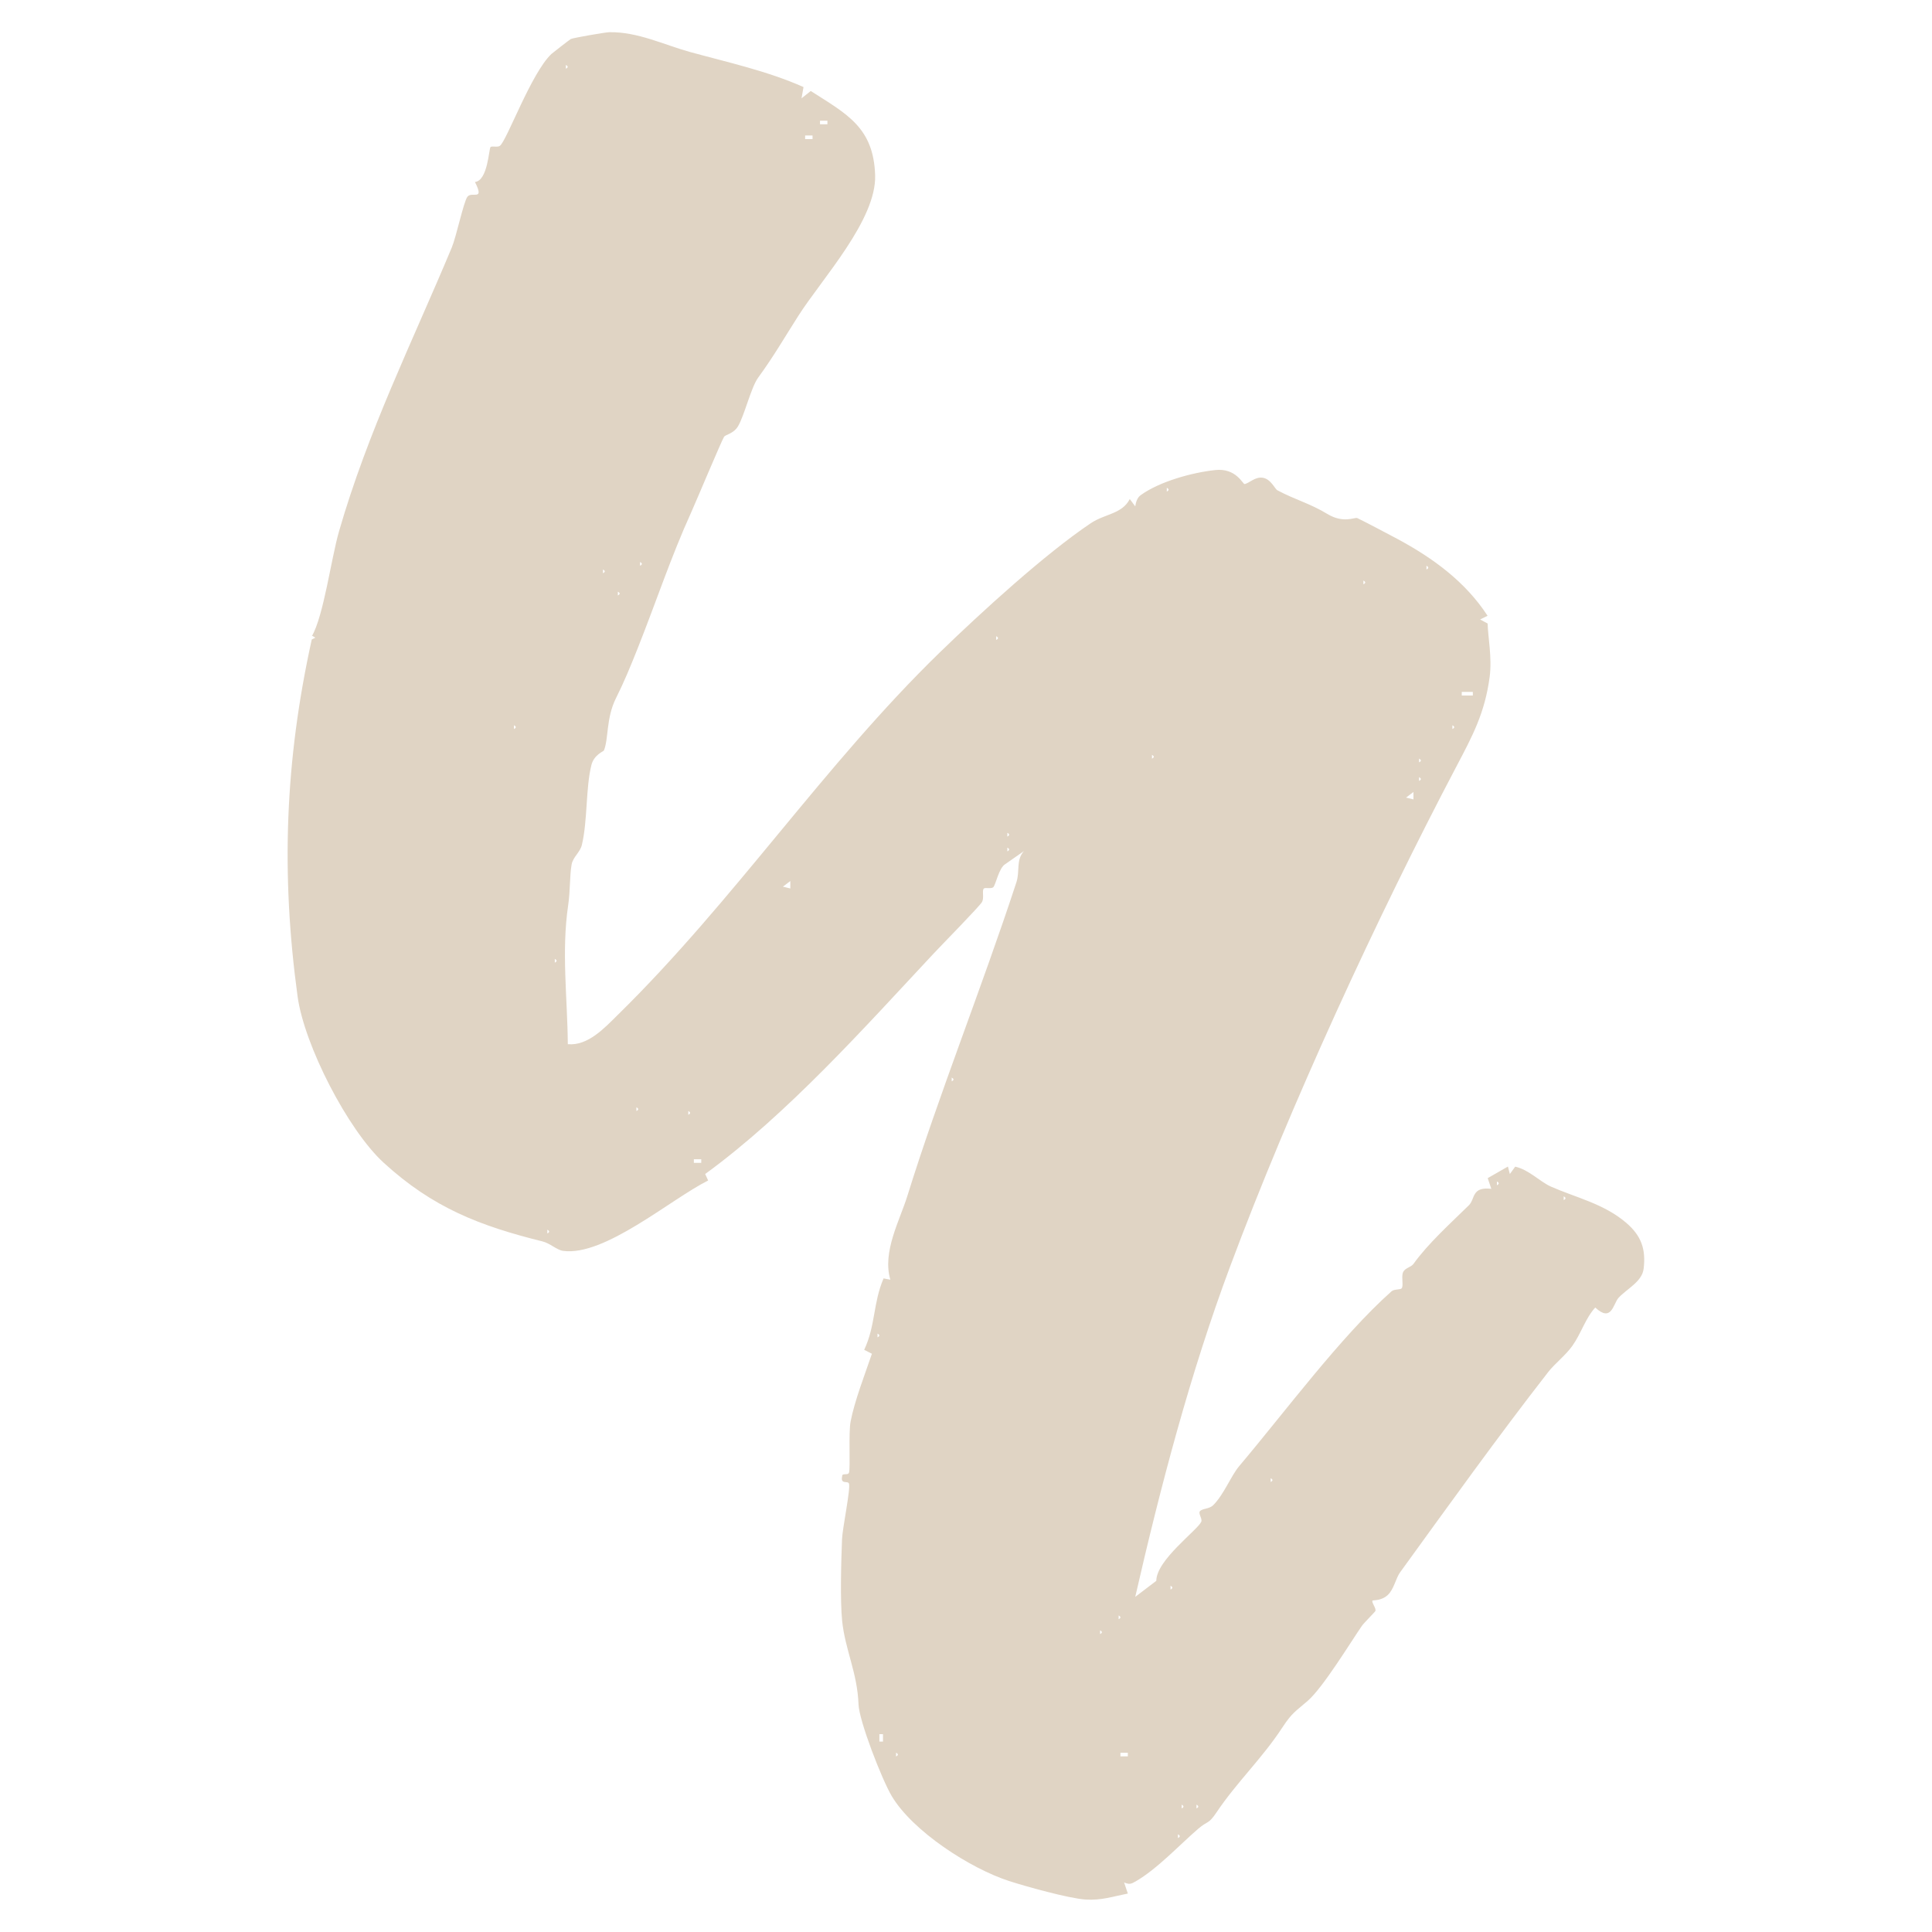
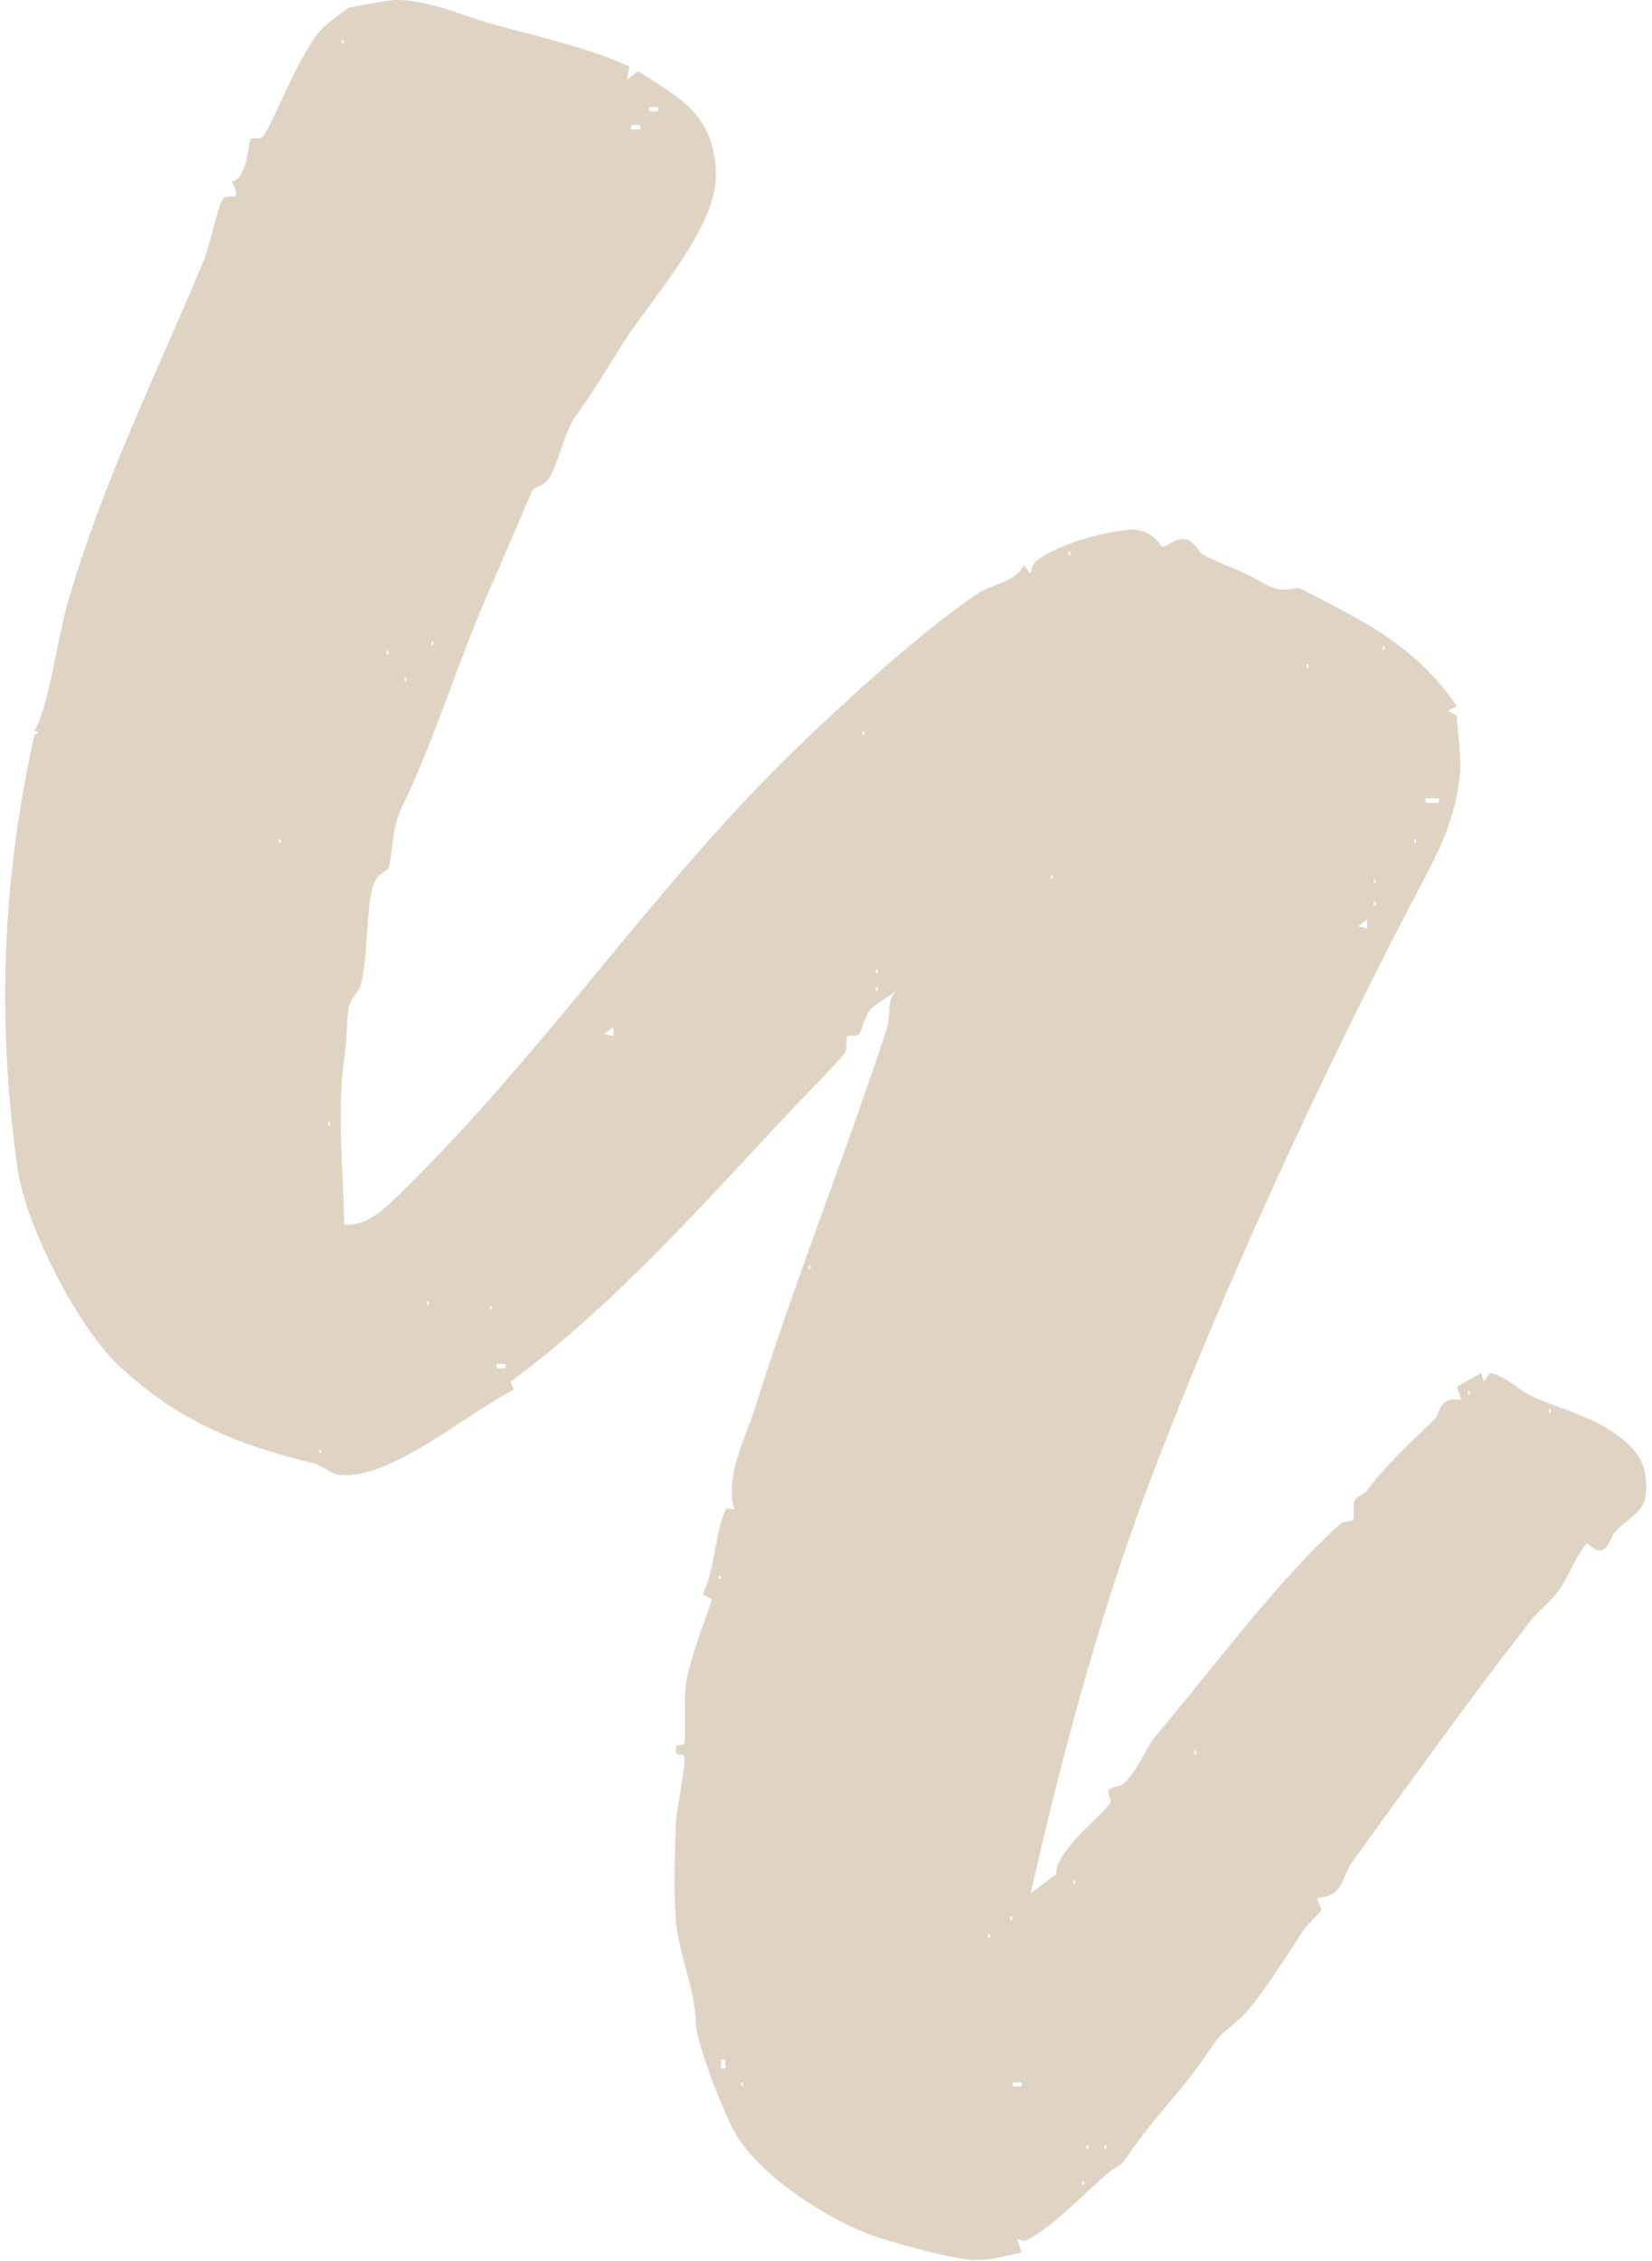
- <svg xmlns="http://www.w3.org/2000/svg" id="Layer_1" data-name="Layer 1" viewBox="0 0 300 300">
-   <defs>
-     <style>
-       .cls-1 {
-         fill: #e0d4c4;
-       }
-     </style>
-   </defs>
-   <path class="cls-1" d="M48.42,98.79c1.83-3.12,3.01-12.07,4.21-16.24,4.51-15.65,11.34-29.32,17.52-44.11.7-1.67,1.82-7.01,2.41-7.86.68-.97,2.76.78,1.19-2.32,2.03-.21,2.16-5.28,2.43-5.44.29-.18,1.11.1,1.46-.19,1.12-.93,4.83-11.24,7.97-14.24.15-.14,2.85-2.24,3.02-2.33.34-.18,5.37-1.05,5.99-1.06,4.39-.08,8.52,1.97,12.55,3.08,5.9,1.62,12.02,2.95,17.6,5.44l-.31,1.75,1.43-1.14c5.63,3.59,9.75,5.66,10,13.05.24,6.95-8.25,16.09-11.93,21.87-2.24,3.51-3.72,6.13-6.24,9.6-1.11,1.53-2.13,5.88-3.12,7.54-.68,1.15-1.96,1.31-2.16,1.62-.37.56-4.44,10.27-5.09,11.7-3.22,7.1-5.41,13.81-8.31,21.11-1.15,2.88-2.08,5.17-3.4,7.81-1.55,3.12-1.12,6.34-1.87,8.11-.06.14-1.52.65-1.93,2.23-.9,3.52-.58,8.64-1.49,12.44-.28,1.15-1.37,1.85-1.59,3.03-.32,1.8-.19,3.98-.54,6.36-1.05,7.14-.11,14.34-.05,21.54,3.13.29,5.71-2.53,7.79-4.58,18.04-17.7,31.98-38.78,49.99-56.27,6.48-6.29,16.37-15.31,23.43-20.05,2.18-1.46,4.87-1.42,6.05-3.75l.85,1.14c.09-.63.3-1.35.84-1.74,2.95-2.13,7.98-3.51,11.57-3.9,3.26-.36,4.3,2.21,4.56,2.17.71-.1,1.61-1.15,2.81-.98,1.28.18,1.9,1.75,2.29,1.95,2.82,1.5,5.04,2.03,7.73,3.66,2.55,1.55,4.24.49,4.68.66.34.13,5.15,2.65,6.24,3.24,5.52,2.97,10.55,6.64,13.99,11.93l-1.16.57,1.17.63c.04,2.03.71,5.32.31,8.32-.75,5.57-2.63,9.08-5.15,13.86-12.26,23.29-25.82,52.63-35.17,77.72-6.17,16.53-10.77,34.04-14.71,51.24l3.27-2.49c0-3.22,6.39-7.86,6.98-9.17.2-.45-.48-1.26-.22-1.62.34-.46,1.45-.33,2.08-.96,1.65-1.64,2.77-4.57,4.03-6.06,7.17-8.49,15.77-20.13,23.66-27.15.39-.35,1.37-.23,1.56-.45.33-.37-.05-1.67.19-2.41.26-.78,1.24-.83,1.65-1.39,2.31-3.21,5.68-6.23,8.61-9.11,1-.99.38-2.91,3.48-2.55l-.56-1.66,3.14-1.8.3,1.16.83-1.14c2.14.47,3.82,2.33,5.56,3.1,3.9,1.72,8.19,2.64,11.67,5.61,2.34,2,3.09,4.09,2.71,7.16-.25,2-2.6,3.09-3.89,4.49-.83.9-1.06,3.91-3.62,1.51-1.55,1.71-2.17,4-3.56,5.96-1.04,1.46-2.72,2.75-3.73,4.04-7.75,9.94-15.46,20.7-23.02,31.13-.68.94-.94,2.64-1.94,3.54s-2.25.75-2.33.84c-.22.25.6,1.18.44,1.61-.05.15-1.75,1.82-2.1,2.32-1.83,2.66-5.99,9.51-8.39,11.62-1.9,1.67-2.39,1.77-3.96,4.16-3.21,4.9-7.04,8.43-10.25,13.22-1.26,1.87-1.3,1.2-2.81,2.5-2.83,2.43-6.38,6.26-9.73,8.18-.75.43-.96.48-1.78.16l.58,1.72c-2.35.46-4.11,1.09-6.55.93-2.67-.18-9.38-2.06-11.93-2.89-6-1.95-14.93-7.7-18.19-13.19-1.5-2.52-5.05-11.62-5.15-14.23-.18-4.92-2.07-8.43-2.54-12.94-.33-3.21-.15-9.35-.02-12.7.06-1.69,1.35-7.84,1.08-8.64-.17-.5-1.36.2-1.06-1.13-.05-.57.9-.09,1.06-.56.24-.74-.09-6.16.25-7.94.6-3.17,2.27-7.46,3.31-10.53l-1.2-.61c1.78-3.77,1.36-7.25,3.01-11.09l1.05.2c-1.27-4.31,1.45-9.17,2.63-12.96,4.92-15.83,11.51-32.18,16.94-48.73.59-1.8-.1-3.42,1.17-4.86l-2.86,2c-1.04.57-1.51,3.29-1.91,3.62-.33.27-1.27-.01-1.46.2-.3.34.08,1.41-.26,2.06-.31.62-6.31,6.72-7.52,8.02-10.73,11.48-22.69,24.92-35.48,34.24l.46,1.01c-5.8,2.89-16.1,11.84-22.55,10.92-.93-.13-2.02-1.18-3.16-1.46-9.77-2.42-17.04-5.24-24.66-12.21-5.6-5.12-12.35-18.3-13.38-25.83-2.6-19.03-1.96-36.6,2.2-55.43l.57-.29c-.21-.06-.41-.3-.57-.29ZM87.87,10.09v.58c.37-.19.37-.38,0-.58ZM128.48,18.74h-1.15v.56h1.15v-.56ZM126.17,21.04h-1.15v.56h1.15v-.56ZM181.18,75.75v.58c.37-.19.37-.38,0-.58ZM99.39,87.27v.58c.37-.19.37-.38,0-.58ZM221.5,87.85v.58c.37-.19.37-.38,0-.58ZM93.63,88.43v.58c.37-.19.37-.38,0-.58ZM211.71,90.15v.58c.37-.19.37-.38,0-.58ZM95.94,91.88v.58c.37-.19.37-.38,0-.58ZM154.69,98.79v.58c.37-.19.37-.38,0-.58ZM228.7,107.44h-1.72v.56h1.72v-.56ZM79.81,112.62v.58c.37-.19.37-.38,0-.58ZM225.53,112.62v.58c.37-.19.37-.38,0-.58ZM178.88,117.22v.58c.37-.19.37-.38,0-.58ZM220.35,117.8v.58c.37-.19.37-.38,0-.58ZM220.35,120.68v.58c.37-.19.37-.38,0-.58ZM219.48,124.13v-1.15s-1.15.87-1.15.87l1.15.28ZM156.42,129.32v.58c.37-.19.37-.38,0-.58ZM156.42,131.62v.58c.37-.19.37-.38,0-.58ZM122.72,137.96v-1.15s-1.15.87-1.15.87l1.15.28ZM86.15,148.9v.58c.37-.19.37-.38,0-.58ZM147.78,167.33v.58c.37-.19.37-.38,0-.58ZM98.82,171.94v.58c.37-.19.37-.38,0-.58ZM106.88,172.52v.58c.37-.19.37-.38,0-.58ZM108.89,180.01h-1.15v.56h1.15v-.56ZM232.44,183.46v.58c.37-.19.37-.38,0-.58ZM242.81,185.77v.58c.37-.19.37-.38,0-.58ZM84.99,190.95v.58c.37-.19.37-.38,0-.58ZM136.26,207.08v.58c.37-.19.37-.38,0-.58ZM197.31,229.54v.58c.37-.19.37-.38,0-.58ZM181.76,246.24v.58c.37-.19.37-.38,0-.58ZM173.7,250.85v.58c.37-.19.37-.38,0-.58ZM170.82,253.16v.58c.37-.19.37-.38,0-.58ZM137.11,270.43v-1.15h-.56v1.15h.56ZM139.14,272.16v.58c.37-.19.37-.38,0-.58ZM175.13,272.17h-1.15v.56h1.15v-.56ZM183.49,280.23v.58c.37-.19.37-.38,0-.58ZM185.79,280.23v.58c.37-.19.37-.38,0-.58ZM182.91,284.83v.58c.37-.19.37-.38,0-.58Z" />
+ <svg xmlns="http://www.w3.org/2000/svg" width="212" height="290" viewBox="0 0 212 290" fill="none">
+   <path d="M4.421 93.79C6.251 90.67 7.431 81.72 8.631 77.55C13.141 61.9 19.971 48.23 26.151 33.44C26.851 31.77 27.971 26.43 28.561 25.58C29.241 24.61 31.321 26.36 29.751 23.26C31.781 23.05 31.911 17.98 32.181 17.82C32.471 17.64 33.291 17.92 33.641 17.63C34.761 16.7 38.471 6.39 41.611 3.39C41.761 3.25 44.461 1.15 44.631 1.06C44.971 0.88 50.001 0.01 50.621 0C55.011 -0.08 59.141 1.97 63.171 3.08C69.071 4.7 75.191 6.03 80.771 8.52L80.461 10.27L81.891 9.13C87.521 12.72 91.641 14.79 91.891 22.18C92.131 29.13 83.641 38.27 79.961 44.05C77.721 47.56 76.241 50.18 73.721 53.65C72.611 55.18 71.591 59.53 70.601 61.19C69.921 62.34 68.641 62.5 68.441 62.81C68.071 63.37 64.001 73.08 63.351 74.51C60.131 81.61 57.941 88.32 55.041 95.62C53.891 98.5 52.961 100.79 51.641 103.43C50.091 106.55 50.521 109.77 49.771 111.54C49.711 111.68 48.251 112.19 47.841 113.77C46.941 117.29 47.261 122.41 46.351 126.21C46.071 127.36 44.981 128.06 44.761 129.24C44.441 131.04 44.571 133.22 44.221 135.6C43.171 142.74 44.111 149.94 44.171 157.14C47.301 157.43 49.881 154.61 51.961 152.56C70.001 134.86 83.941 113.78 101.951 96.29C108.431 90 118.321 80.98 125.381 76.24C127.561 74.78 130.251 74.82 131.431 72.49L132.281 73.63C132.371 73 132.581 72.28 133.121 71.89C136.071 69.76 141.101 68.38 144.691 67.99C147.951 67.63 148.991 70.2 149.251 70.16C149.961 70.06 150.861 69.01 152.061 69.18C153.341 69.36 153.961 70.93 154.351 71.13C157.171 72.63 159.391 73.16 162.081 74.79C164.631 76.34 166.321 75.28 166.761 75.45C167.101 75.58 171.911 78.1 173.001 78.69C178.521 81.66 183.551 85.33 186.991 90.62L185.831 91.19L187.001 91.82C187.041 93.85 187.711 97.14 187.311 100.14C186.561 105.71 184.681 109.22 182.161 114C169.901 137.29 156.341 166.63 146.991 191.72C140.821 208.25 136.221 225.76 132.281 242.96L135.551 240.47C135.551 237.25 141.941 232.61 142.531 231.3C142.731 230.85 142.051 230.04 142.311 229.68C142.651 229.22 143.761 229.35 144.391 228.72C146.041 227.08 147.161 224.15 148.421 222.66C155.591 214.17 164.191 202.53 172.081 195.51C172.471 195.16 173.451 195.28 173.641 195.06C173.971 194.69 173.591 193.39 173.831 192.65C174.091 191.87 175.071 191.82 175.481 191.26C177.791 188.05 181.161 185.03 184.091 182.15C185.091 181.16 184.471 179.24 187.571 179.6L187.011 177.94L190.151 176.14L190.451 177.3L191.281 176.16C193.421 176.63 195.101 178.49 196.841 179.26C200.741 180.98 205.031 181.9 208.511 184.87C210.851 186.87 211.601 188.96 211.221 192.03C210.971 194.03 208.621 195.12 207.331 196.52C206.501 197.42 206.271 200.43 203.711 198.03C202.161 199.74 201.541 202.03 200.151 203.99C199.111 205.45 197.431 206.74 196.421 208.03C188.671 217.97 180.961 228.73 173.401 239.16C172.721 240.1 172.461 241.8 171.461 242.7C170.461 243.6 169.211 243.45 169.131 243.54C168.911 243.79 169.731 244.72 169.571 245.15C169.521 245.3 167.821 246.97 167.471 247.47C165.641 250.13 161.481 256.98 159.081 259.09C157.181 260.76 156.691 260.86 155.121 263.25C151.911 268.15 148.081 271.68 144.871 276.47C143.611 278.34 143.571 277.67 142.061 278.97C139.231 281.4 135.681 285.23 132.331 287.15C131.581 287.58 131.371 287.63 130.551 287.31L131.131 289.03C128.781 289.49 127.021 290.12 124.581 289.96C121.911 289.78 115.201 287.9 112.651 287.07C106.651 285.12 97.721 279.37 94.461 273.88C92.961 271.36 89.411 262.26 89.311 259.65C89.131 254.73 87.241 251.22 86.771 246.71C86.441 243.5 86.621 237.36 86.751 234.01C86.811 232.32 88.101 226.17 87.831 225.37C87.661 224.87 86.471 225.57 86.771 224.24C86.721 223.67 87.671 224.15 87.831 223.68C88.071 222.94 87.741 217.52 88.081 215.74C88.681 212.57 90.351 208.28 91.391 205.21L90.191 204.6C91.971 200.83 91.551 197.35 93.201 193.51L94.251 193.71C92.981 189.4 95.701 184.54 96.881 180.75C101.801 164.92 108.391 148.57 113.821 132.02C114.411 130.22 113.721 128.6 114.991 127.16L112.131 129.16C111.091 129.73 110.621 132.45 110.221 132.78C109.891 133.05 108.951 132.77 108.761 132.98C108.461 133.32 108.841 134.39 108.501 135.04C108.191 135.66 102.191 141.76 100.981 143.06C90.251 154.54 78.291 167.98 65.501 177.3L65.961 178.31C60.161 181.2 49.861 190.15 43.411 189.23C42.481 189.1 41.391 188.05 40.251 187.77C30.481 185.35 23.211 182.53 15.591 175.56C9.991 170.44 3.241 157.26 2.211 149.73C-0.389 130.7 0.251 113.13 4.411 94.3L4.981 94.01C4.771 93.95 4.571 93.71 4.411 93.72L4.421 93.79ZM43.871 5.09V5.67C44.241 5.48 44.241 5.29 43.871 5.09ZM84.481 13.74H83.331V14.3H84.481V13.74ZM82.171 16.04H81.021V16.6H82.171V16.04ZM137.181 70.75V71.33C137.551 71.14 137.551 70.95 137.181 70.75ZM55.391 82.27V82.85C55.761 82.66 55.761 82.47 55.391 82.27ZM177.501 82.85V83.43C177.871 83.24 177.871 83.05 177.501 82.85ZM49.631 83.43V84.01C50.001 83.82 50.001 83.63 49.631 83.43ZM167.711 85.15V85.73C168.081 85.54 168.081 85.35 167.711 85.15ZM51.941 86.88V87.46C52.311 87.27 52.311 87.08 51.941 86.88ZM110.691 93.79V94.37C111.061 94.18 111.061 93.99 110.691 93.79ZM184.701 102.44H182.981V103H184.701V102.44ZM35.811 107.62V108.2C36.181 108.01 36.181 107.82 35.811 107.62ZM181.531 107.62V108.2C181.901 108.01 181.901 107.82 181.531 107.62ZM134.881 112.22V112.8C135.251 112.61 135.251 112.42 134.881 112.22ZM176.351 112.8V113.38C176.721 113.19 176.721 113 176.351 112.8ZM176.351 115.68V116.26C176.721 116.07 176.721 115.88 176.351 115.68ZM175.481 119.13V117.98L174.331 118.85L175.481 119.13ZM112.421 124.32V124.9C112.791 124.71 112.791 124.52 112.421 124.32ZM112.421 126.62V127.2C112.791 127.01 112.791 126.82 112.421 126.62ZM78.721 132.96V131.81L77.571 132.68L78.721 132.96ZM42.151 143.9V144.48C42.521 144.29 42.521 144.1 42.151 143.9ZM103.781 162.33V162.91C104.151 162.72 104.151 162.53 103.781 162.33ZM54.821 166.94V167.52C55.191 167.33 55.191 167.14 54.821 166.94ZM62.881 167.52V168.1C63.251 167.91 63.251 167.72 62.881 167.52ZM64.891 175.01H63.741V175.57H64.891V175.01ZM188.441 178.46V179.04C188.811 178.85 188.811 178.66 188.441 178.46ZM198.811 180.77V181.35C199.181 181.16 199.181 180.97 198.811 180.77ZM40.991 185.95V186.53C41.361 186.34 41.361 186.15 40.991 185.95ZM92.261 202.08V202.66C92.631 202.47 92.631 202.28 92.261 202.08ZM153.311 224.54V225.12C153.681 224.93 153.681 224.74 153.311 224.54ZM137.761 241.24V241.82C138.131 241.63 138.131 241.44 137.761 241.24ZM129.701 245.85V246.43C130.071 246.24 130.071 246.05 129.701 245.85ZM126.821 248.16V248.74C127.191 248.55 127.191 248.36 126.821 248.16ZM93.111 265.43V264.28H92.551V265.43H93.111ZM95.141 267.16V267.74C95.511 267.55 95.511 267.36 95.141 267.16ZM131.131 267.17H129.981V267.73H131.131V267.17ZM139.491 275.23V275.81C139.861 275.62 139.861 275.43 139.491 275.23ZM141.791 275.23V275.81C142.161 275.62 142.161 275.43 141.791 275.23ZM138.911 279.83V280.41C139.281 280.22 139.281 280.03 138.911 279.83Z" fill="#DFD4C3" />
</svg>
